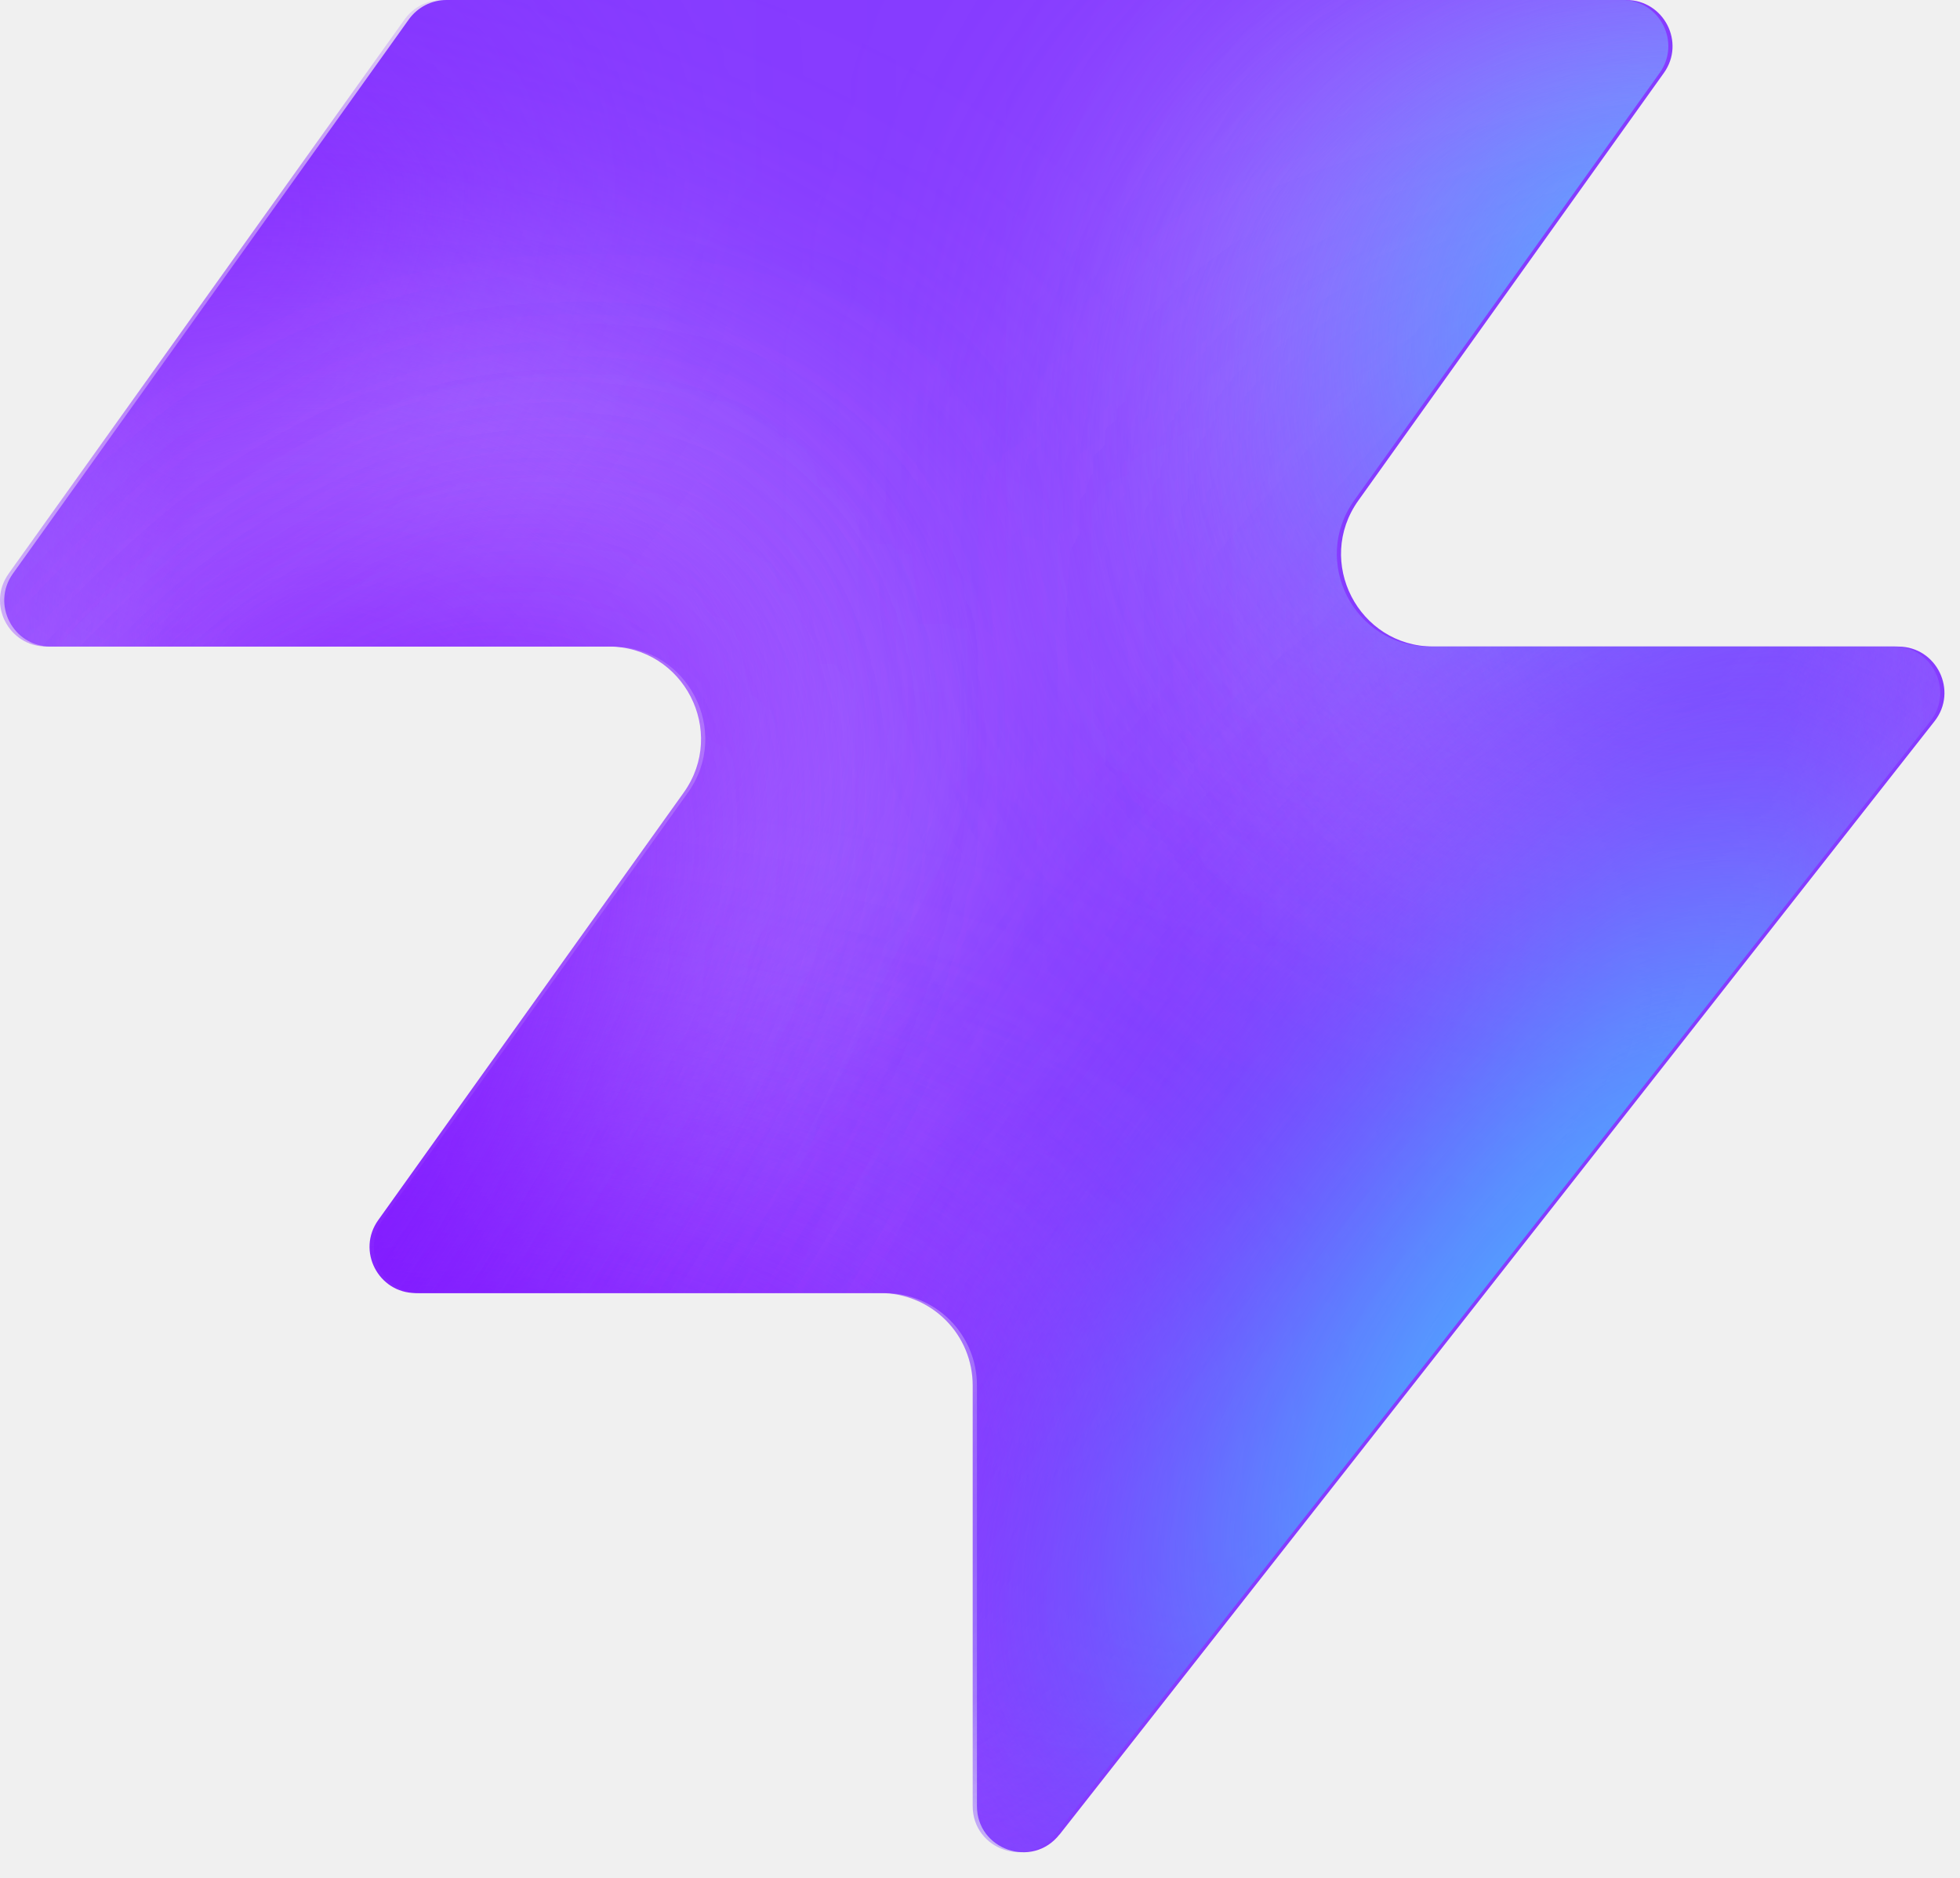
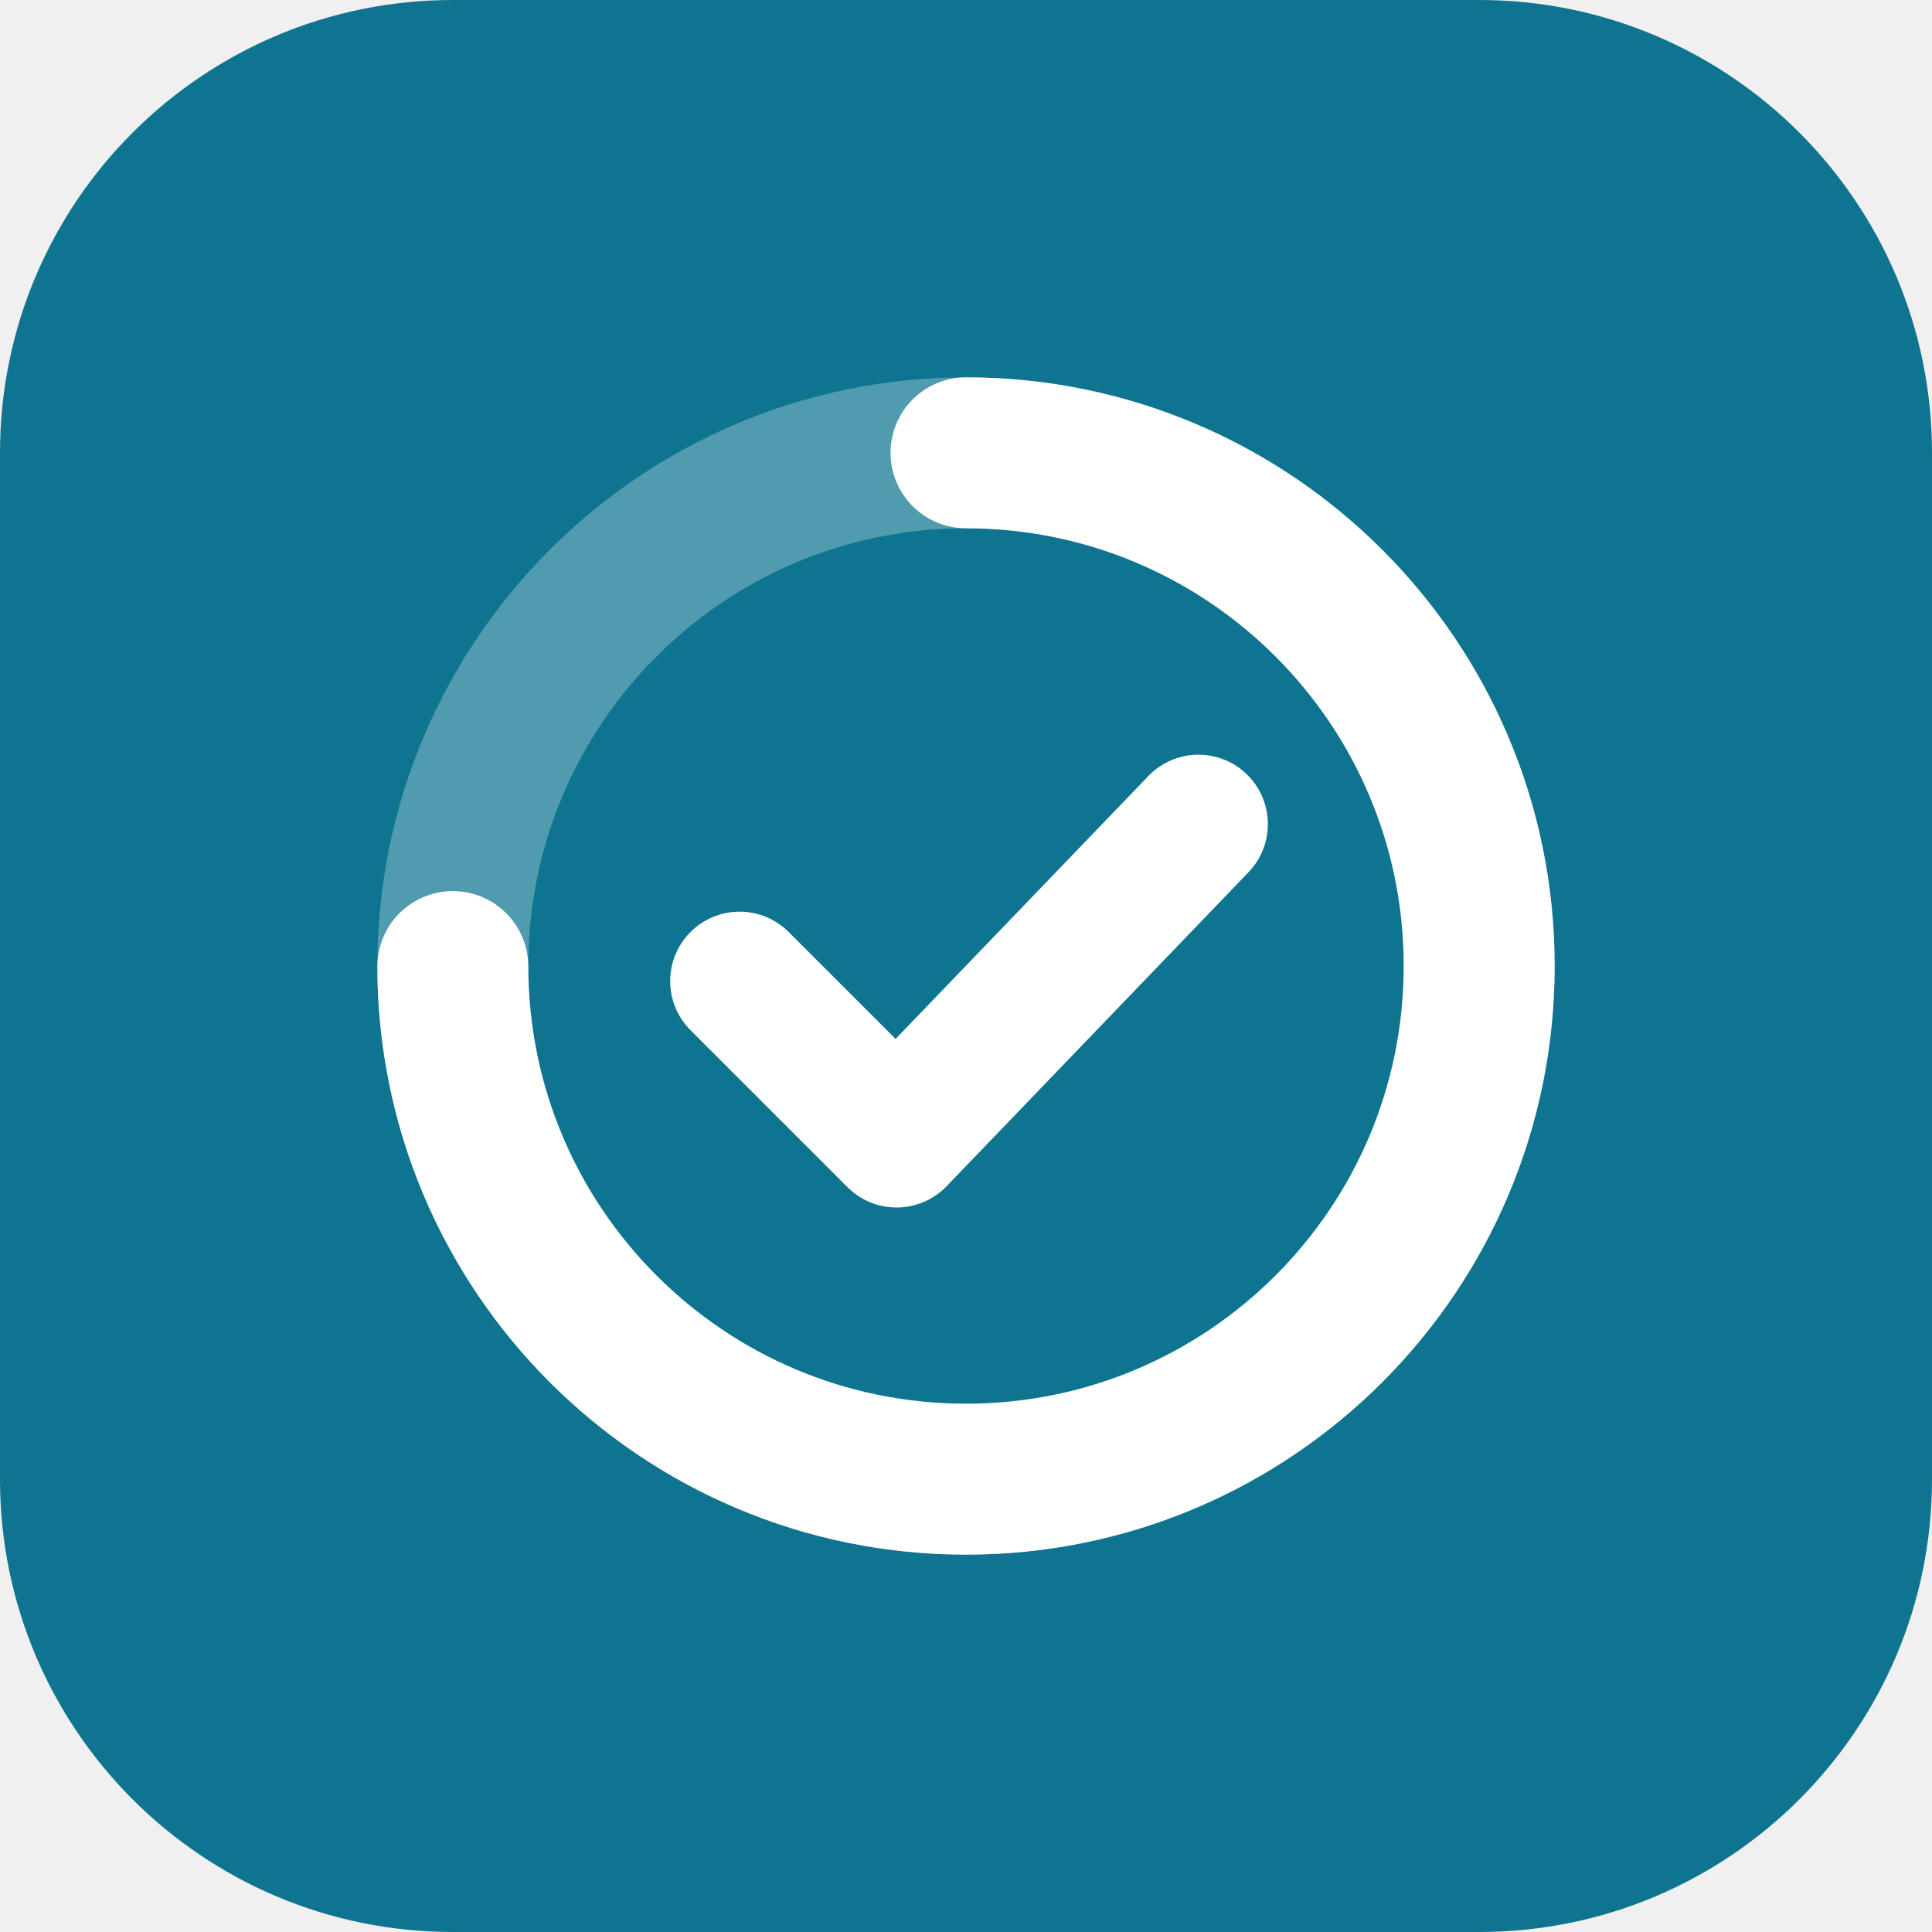
- <svg xmlns="http://www.w3.org/2000/svg" width="48" height="46" fill="none" viewBox="0 0 48 46">
-   <path fill="#863bff" d="M25.946 44.938c-.664.845-2.021.375-2.021-.698V33.937a2.26 2.26 0 0 0-2.262-2.262H10.287c-.92 0-1.456-1.04-.92-1.788l7.48-10.471c1.07-1.497 0-3.578-1.842-3.578H1.237c-.92 0-1.456-1.04-.92-1.788L10.013.474c.214-.297.556-.474.92-.474h28.894c.92 0 1.456 1.04.92 1.788l-7.48 10.471c-1.07 1.498 0 3.579 1.842 3.579h11.377c.943 0 1.473 1.088.89 1.83L25.947 44.94z" style="fill:#863bff;fill:color(display-p3 .525 .23 1);fill-opacity:1" />
-   <mask id="a" width="48" height="46" x="0" y="0" maskUnits="userSpaceOnUse" style="mask-type:alpha">
-     <path fill="#000" d="M25.842 44.938c-.664.844-2.021.375-2.021-.698V33.937a2.26 2.26 0 0 0-2.262-2.262H10.183c-.92 0-1.456-1.04-.92-1.788l7.48-10.471c1.07-1.498 0-3.579-1.842-3.579H1.133c-.92 0-1.456-1.04-.92-1.787L9.91.473c.214-.297.556-.474.92-.474h28.894c.92 0 1.456 1.04.92 1.788l-7.48 10.471c-1.07 1.498 0 3.578 1.842 3.578h11.377c.943 0 1.473 1.088.89 1.832L25.843 44.94z" style="fill:#000;fill-opacity:1" />
-   </mask>
-   <g mask="url(#a)">
-     <g filter="url(#b)">
-       <ellipse cx="5.508" cy="14.704" fill="#ede6ff" rx="5.508" ry="14.704" style="fill:#ede6ff;fill:color(display-p3 .927 .903 1);fill-opacity:1" transform="matrix(.00324 1 1 -.00324 -4.47 31.516)" />
-     </g>
-     <g filter="url(#c)">
-       <ellipse cx="10.399" cy="29.851" fill="#ede6ff" rx="10.399" ry="29.851" style="fill:#ede6ff;fill:color(display-p3 .927 .903 1);fill-opacity:1" transform="matrix(.00324 1 1 -.00324 -39.328 7.883)" />
-     </g>
-     <g filter="url(#d)">
-       <ellipse cx="5.508" cy="30.487" fill="#7e14ff" rx="5.508" ry="30.487" style="fill:#7e14ff;fill:color(display-p3 .492 .077 1);fill-opacity:1" transform="rotate(89.814 -25.913 -14.639)scale(1 -1)" />
-     </g>
-     <g filter="url(#e)">
-       <ellipse cx="5.508" cy="30.599" fill="#7e14ff" rx="5.508" ry="30.599" style="fill:#7e14ff;fill:color(display-p3 .492 .077 1);fill-opacity:1" transform="rotate(89.814 -32.644 -3.334)scale(1 -1)" />
-     </g>
-     <g filter="url(#f)">
-       <ellipse cx="5.508" cy="30.599" fill="#7e14ff" rx="5.508" ry="30.599" style="fill:#7e14ff;fill:color(display-p3 .492 .077 1);fill-opacity:1" transform="matrix(.00324 1 1 -.00324 -34.34 30.47)" />
-     </g>
-     <g filter="url(#g)">
-       <ellipse cx="14.072" cy="22.078" fill="#ede6ff" rx="14.072" ry="22.078" style="fill:#ede6ff;fill:color(display-p3 .927 .903 1);fill-opacity:1" transform="rotate(93.35 24.506 48.493)scale(-1 1)" />
-     </g>
-     <g filter="url(#h)">
-       <ellipse cx="3.47" cy="21.501" fill="#7e14ff" rx="3.47" ry="21.501" style="fill:#7e14ff;fill:color(display-p3 .492 .077 1);fill-opacity:1" transform="rotate(89.009 28.708 47.59)scale(-1 1)" />
-     </g>
-     <g filter="url(#i)">
-       <ellipse cx="3.47" cy="21.501" fill="#7e14ff" rx="3.47" ry="21.501" style="fill:#7e14ff;fill:color(display-p3 .492 .077 1);fill-opacity:1" transform="rotate(89.009 28.708 47.59)scale(-1 1)" />
-     </g>
-     <g filter="url(#j)">
-       <ellipse cx=".387" cy="8.972" fill="#7e14ff" rx="4.407" ry="29.108" style="fill:#7e14ff;fill:color(display-p3 .492 .077 1);fill-opacity:1" transform="rotate(39.51 .387 8.972)" />
-     </g>
-     <g filter="url(#k)">
-       <ellipse cx="47.523" cy="-6.092" fill="#7e14ff" rx="4.407" ry="29.108" style="fill:#7e14ff;fill:color(display-p3 .492 .077 1);fill-opacity:1" transform="rotate(37.892 47.523 -6.092)" />
-     </g>
-     <g filter="url(#l)">
-       <ellipse cx="41.412" cy="6.333" fill="#47bfff" rx="5.971" ry="9.665" style="fill:#47bfff;fill:color(display-p3 .28 .748 1);fill-opacity:1" transform="rotate(37.892 41.412 6.333)" />
-     </g>
-     <g filter="url(#m)">
-       <ellipse cx="-1.879" cy="38.332" fill="#7e14ff" rx="4.407" ry="29.108" style="fill:#7e14ff;fill:color(display-p3 .492 .077 1);fill-opacity:1" transform="rotate(37.892 -1.88 38.332)" />
-     </g>
-     <g filter="url(#n)">
-       <ellipse cx="-1.879" cy="38.332" fill="#7e14ff" rx="4.407" ry="29.108" style="fill:#7e14ff;fill:color(display-p3 .492 .077 1);fill-opacity:1" transform="rotate(37.892 -1.88 38.332)" />
-     </g>
-     <g filter="url(#o)">
-       <ellipse cx="35.651" cy="29.907" fill="#7e14ff" rx="4.407" ry="29.108" style="fill:#7e14ff;fill:color(display-p3 .492 .077 1);fill-opacity:1" transform="rotate(37.892 35.651 29.907)" />
-     </g>
-     <g filter="url(#p)">
-       <ellipse cx="38.418" cy="32.4" fill="#47bfff" rx="5.971" ry="15.297" style="fill:#47bfff;fill:color(display-p3 .28 .748 1);fill-opacity:1" transform="rotate(37.892 38.418 32.4)" />
-     </g>
-   </g>
-   <defs>
-     <filter id="b" width="60.045" height="41.654" x="-19.77" y="16.149" color-interpolation-filters="sRGB" filterUnits="userSpaceOnUse">
-       <feFlood flood-opacity="0" result="BackgroundImageFix" />
-       <feBlend in="SourceGraphic" in2="BackgroundImageFix" result="shape" />
-       <feGaussianBlur result="effect1_foregroundBlur_2002_17158" stdDeviation="7.659" />
-     </filter>
-     <filter id="c" width="90.34" height="51.437" x="-54.613" y="-7.533" color-interpolation-filters="sRGB" filterUnits="userSpaceOnUse">
-       <feFlood flood-opacity="0" result="BackgroundImageFix" />
-       <feBlend in="SourceGraphic" in2="BackgroundImageFix" result="shape" />
-       <feGaussianBlur result="effect1_foregroundBlur_2002_17158" stdDeviation="7.659" />
-     </filter>
-     <filter id="d" width="79.355" height="29.4" x="-49.64" y="2.03" color-interpolation-filters="sRGB" filterUnits="userSpaceOnUse">
-       <feFlood flood-opacity="0" result="BackgroundImageFix" />
-       <feBlend in="SourceGraphic" in2="BackgroundImageFix" result="shape" />
-       <feGaussianBlur result="effect1_foregroundBlur_2002_17158" stdDeviation="4.596" />
-     </filter>
-     <filter id="e" width="79.579" height="29.4" x="-45.045" y="20.029" color-interpolation-filters="sRGB" filterUnits="userSpaceOnUse">
-       <feFlood flood-opacity="0" result="BackgroundImageFix" />
-       <feBlend in="SourceGraphic" in2="BackgroundImageFix" result="shape" />
-       <feGaussianBlur result="effect1_foregroundBlur_2002_17158" stdDeviation="4.596" />
-     </filter>
-     <filter id="f" width="79.579" height="29.4" x="-43.513" y="21.178" color-interpolation-filters="sRGB" filterUnits="userSpaceOnUse">
-       <feFlood flood-opacity="0" result="BackgroundImageFix" />
-       <feBlend in="SourceGraphic" in2="BackgroundImageFix" result="shape" />
-       <feGaussianBlur result="effect1_foregroundBlur_2002_17158" stdDeviation="4.596" />
-     </filter>
-     <filter id="g" width="74.749" height="58.852" x="15.756" y="-17.901" color-interpolation-filters="sRGB" filterUnits="userSpaceOnUse">
-       <feFlood flood-opacity="0" result="BackgroundImageFix" />
-       <feBlend in="SourceGraphic" in2="BackgroundImageFix" result="shape" />
-       <feGaussianBlur result="effect1_foregroundBlur_2002_17158" stdDeviation="7.659" />
-     </filter>
-     <filter id="h" width="61.377" height="25.362" x="23.548" y="2.284" color-interpolation-filters="sRGB" filterUnits="userSpaceOnUse">
-       <feFlood flood-opacity="0" result="BackgroundImageFix" />
-       <feBlend in="SourceGraphic" in2="BackgroundImageFix" result="shape" />
-       <feGaussianBlur result="effect1_foregroundBlur_2002_17158" stdDeviation="4.596" />
-     </filter>
-     <filter id="i" width="61.377" height="25.362" x="23.548" y="2.284" color-interpolation-filters="sRGB" filterUnits="userSpaceOnUse">
-       <feFlood flood-opacity="0" result="BackgroundImageFix" />
-       <feBlend in="SourceGraphic" in2="BackgroundImageFix" result="shape" />
-       <feGaussianBlur result="effect1_foregroundBlur_2002_17158" stdDeviation="4.596" />
-     </filter>
-     <filter id="j" width="56.045" height="63.649" x="-27.636" y="-22.853" color-interpolation-filters="sRGB" filterUnits="userSpaceOnUse">
-       <feFlood flood-opacity="0" result="BackgroundImageFix" />
-       <feBlend in="SourceGraphic" in2="BackgroundImageFix" result="shape" />
-       <feGaussianBlur result="effect1_foregroundBlur_2002_17158" stdDeviation="4.596" />
-     </filter>
-     <filter id="k" width="54.814" height="64.646" x="20.116" y="-38.415" color-interpolation-filters="sRGB" filterUnits="userSpaceOnUse">
-       <feFlood flood-opacity="0" result="BackgroundImageFix" />
-       <feBlend in="SourceGraphic" in2="BackgroundImageFix" result="shape" />
-       <feGaussianBlur result="effect1_foregroundBlur_2002_17158" stdDeviation="4.596" />
-     </filter>
-     <filter id="l" width="33.541" height="35.313" x="24.641" y="-11.323" color-interpolation-filters="sRGB" filterUnits="userSpaceOnUse">
-       <feFlood flood-opacity="0" result="BackgroundImageFix" />
-       <feBlend in="SourceGraphic" in2="BackgroundImageFix" result="shape" />
-       <feGaussianBlur result="effect1_foregroundBlur_2002_17158" stdDeviation="4.596" />
-     </filter>
-     <filter id="m" width="54.814" height="64.646" x="-29.286" y="6.009" color-interpolation-filters="sRGB" filterUnits="userSpaceOnUse">
-       <feFlood flood-opacity="0" result="BackgroundImageFix" />
-       <feBlend in="SourceGraphic" in2="BackgroundImageFix" result="shape" />
-       <feGaussianBlur result="effect1_foregroundBlur_2002_17158" stdDeviation="4.596" />
-     </filter>
-     <filter id="n" width="54.814" height="64.646" x="-29.286" y="6.009" color-interpolation-filters="sRGB" filterUnits="userSpaceOnUse">
-       <feFlood flood-opacity="0" result="BackgroundImageFix" />
-       <feBlend in="SourceGraphic" in2="BackgroundImageFix" result="shape" />
-       <feGaussianBlur result="effect1_foregroundBlur_2002_17158" stdDeviation="4.596" />
-     </filter>
-     <filter id="o" width="54.814" height="64.646" x="8.244" y="-2.416" color-interpolation-filters="sRGB" filterUnits="userSpaceOnUse">
-       <feFlood flood-opacity="0" result="BackgroundImageFix" />
-       <feBlend in="SourceGraphic" in2="BackgroundImageFix" result="shape" />
-       <feGaussianBlur result="effect1_foregroundBlur_2002_17158" stdDeviation="4.596" />
-     </filter>
-     <filter id="p" width="39.409" height="43.623" x="18.713" y="10.588" color-interpolation-filters="sRGB" filterUnits="userSpaceOnUse">
-       <feFlood flood-opacity="0" result="BackgroundImageFix" />
-       <feBlend in="SourceGraphic" in2="BackgroundImageFix" result="shape" />
-       <feGaussianBlur result="effect1_foregroundBlur_2002_17158" stdDeviation="4.596" />
-     </filter>
-   </defs>
+ <svg xmlns="http://www.w3.org/2000/svg" viewBox="0 0 64 64" width="64" height="64">
+   <rect width="64" height="64" rx="15" fill="#0e7490" />
+   <circle cx="32" cy="32" r="17" fill="none" stroke="#ffffff" stroke-opacity="0.28" stroke-width="5" />
+   <circle cx="32" cy="32" r="17" fill="none" stroke="#ffffff" stroke-width="5" stroke-linecap="round" stroke-dasharray="80.1 106.8" transform="rotate(-90 32 32)" />
+   <path d="M24.5 32.5l5.2 5.2 10-10.4" fill="none" stroke="#ffffff" stroke-width="4.6" stroke-linecap="round" stroke-linejoin="round" />
</svg>
